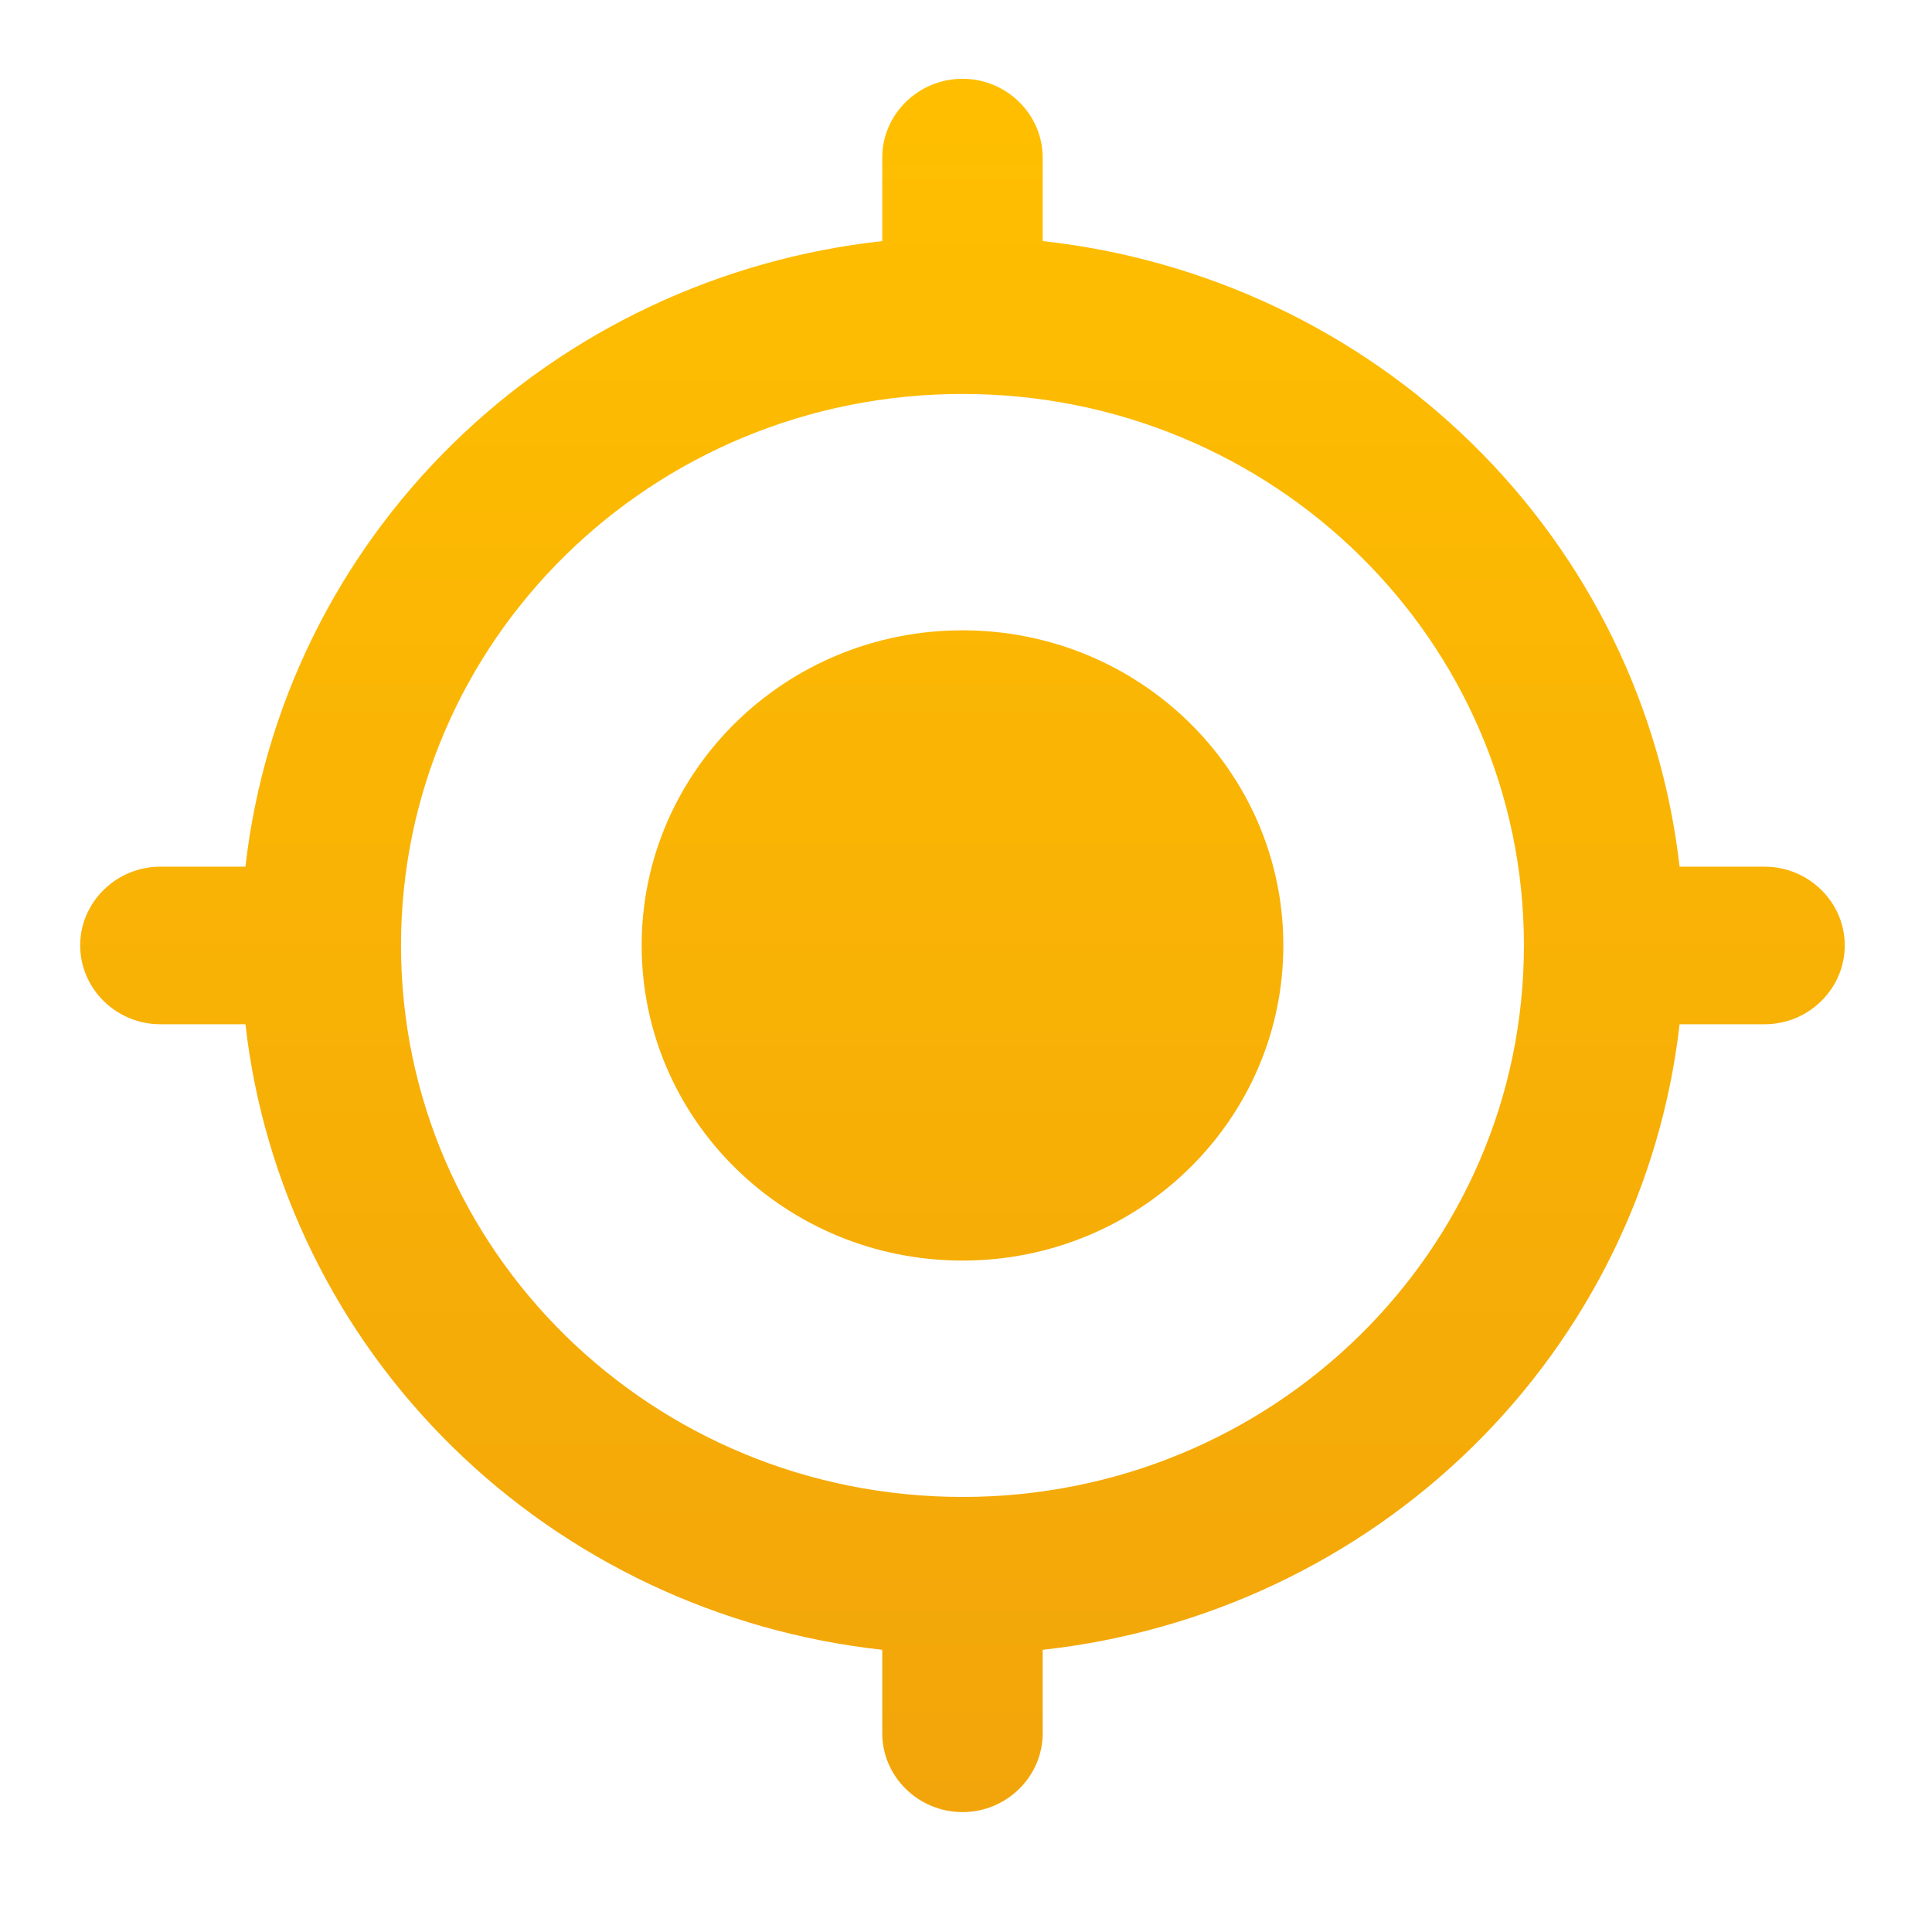
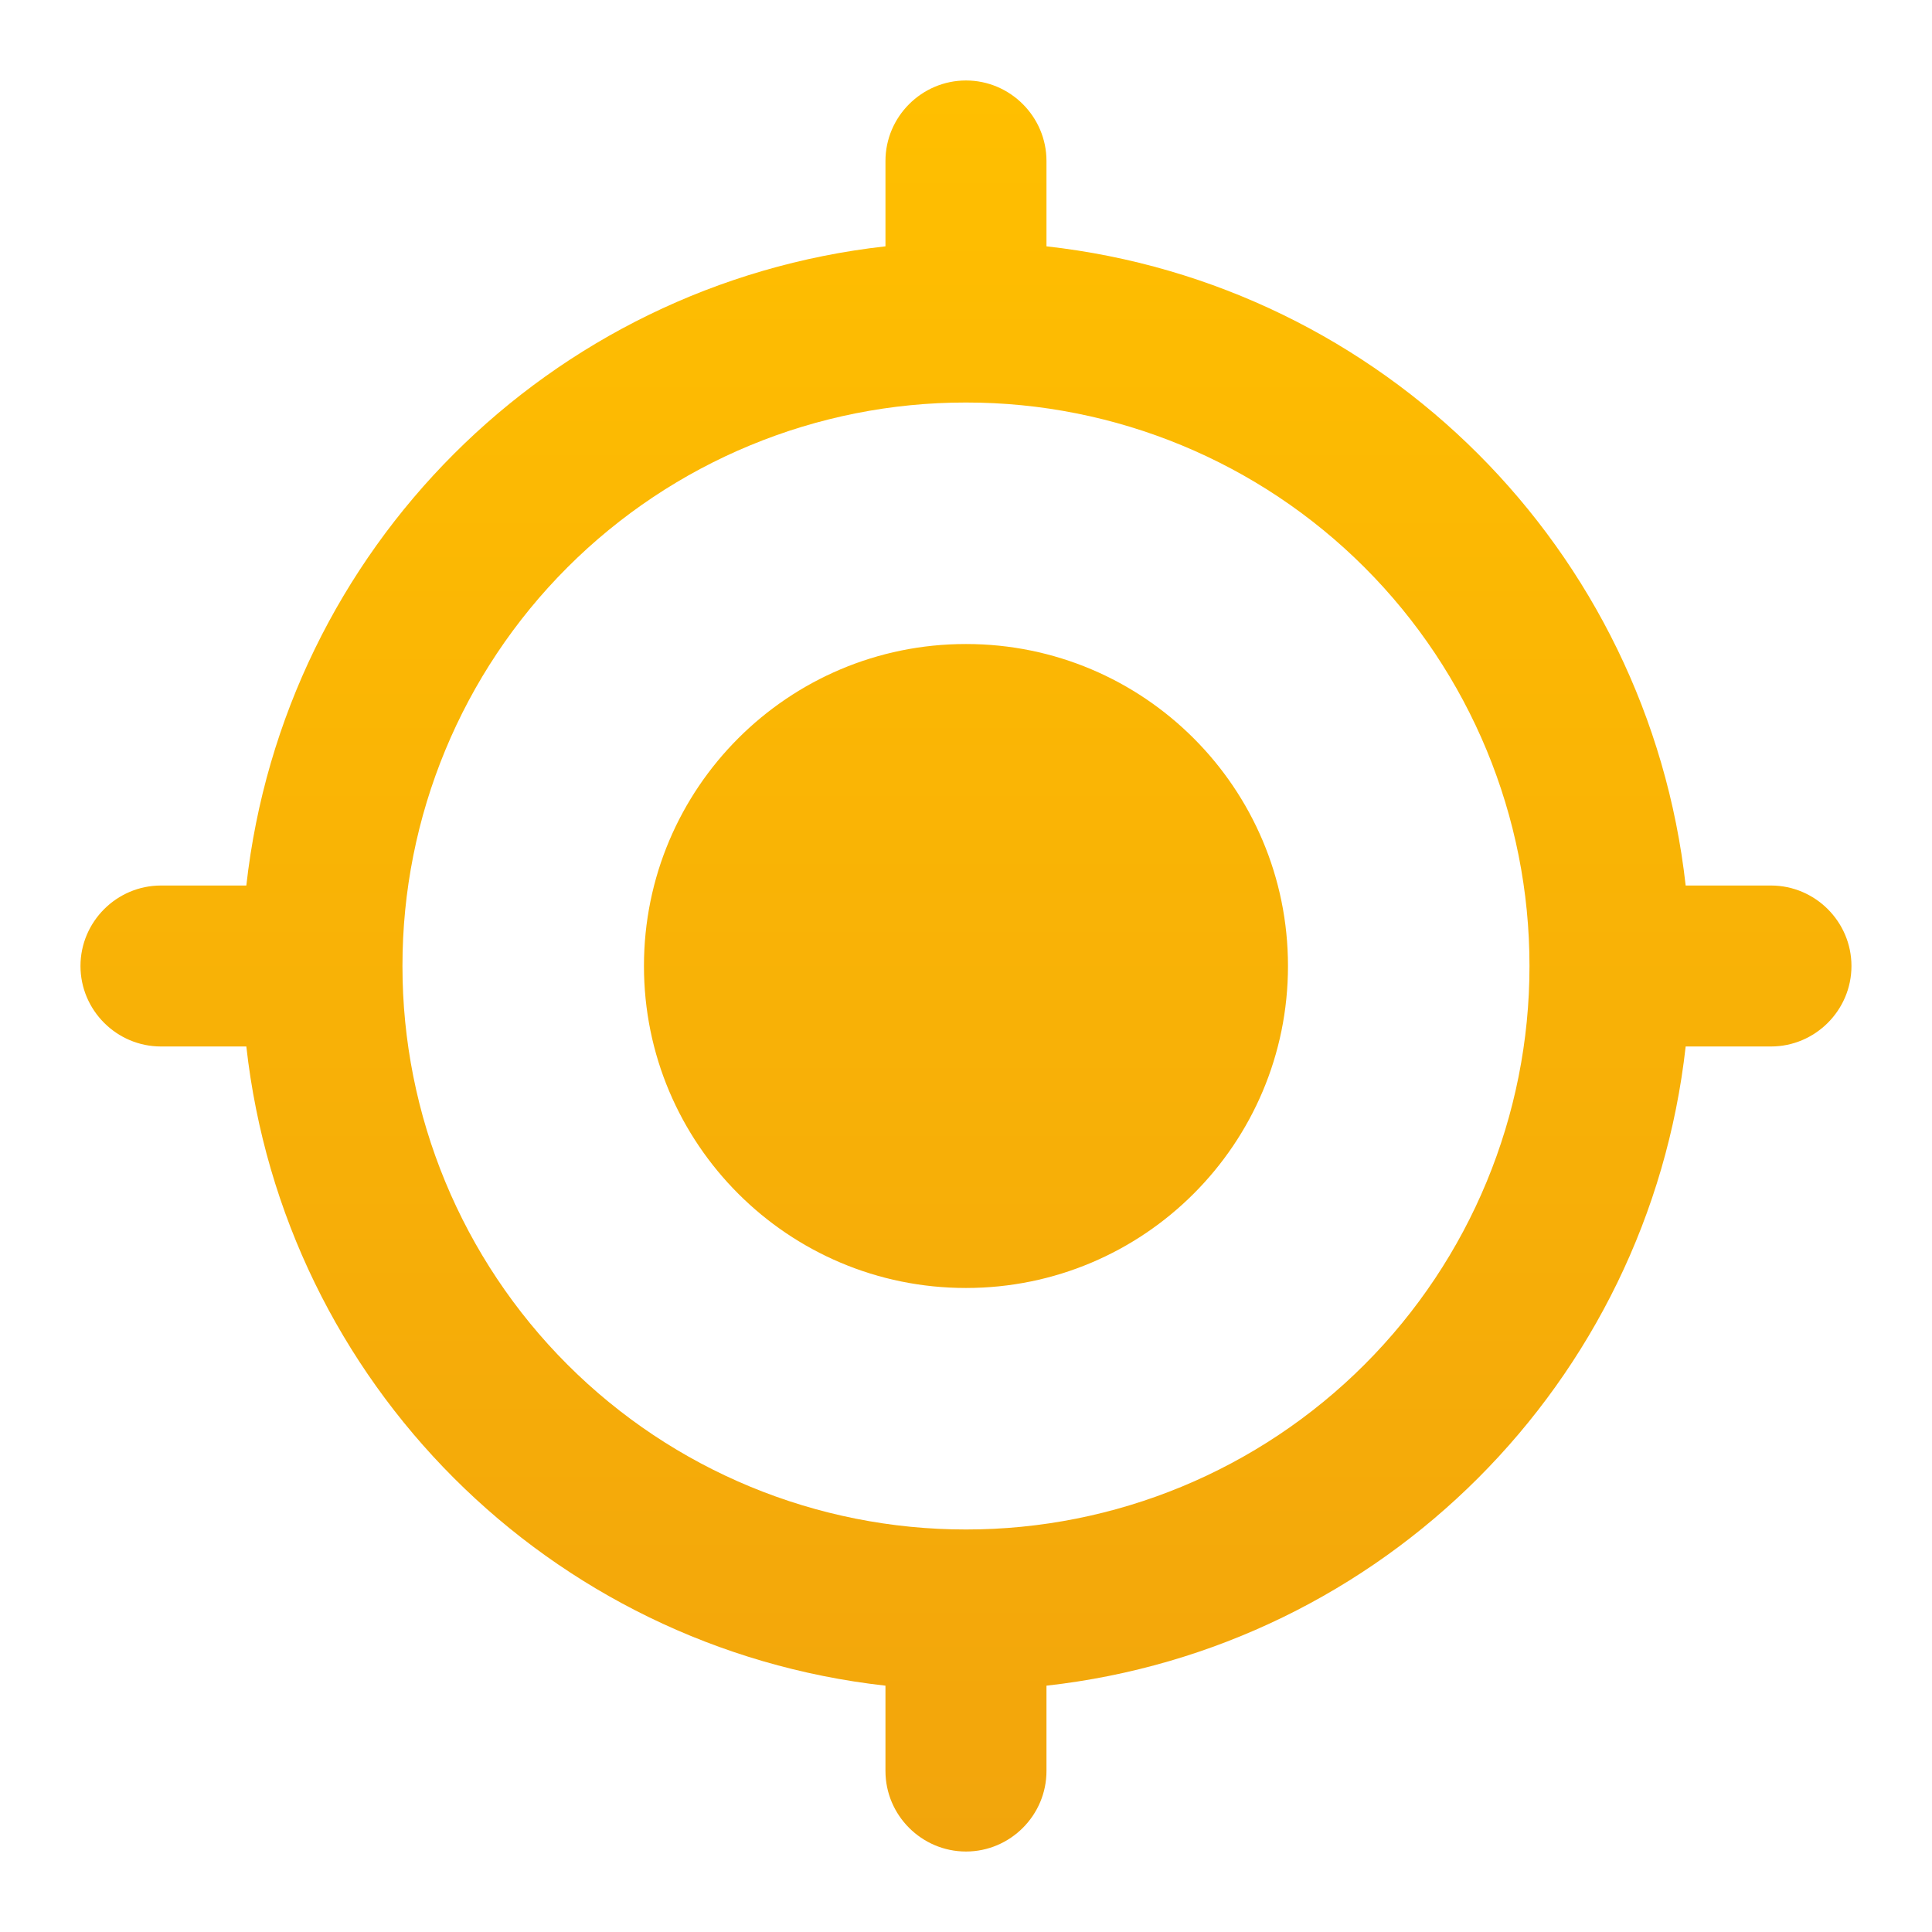
- <svg xmlns="http://www.w3.org/2000/svg" width="32" height="32" viewBox="0 0 32 32" fill="none">
-   <path d="M15.942 10.44C13.006 10.44 10.628 12.776 10.628 15.659C10.628 18.544 13.006 20.879 15.942 20.879C18.878 20.879 21.256 18.544 21.256 15.659C21.256 12.776 18.878 10.44 15.942 10.44ZM27.819 14.355C27.518 11.708 26.31 9.241 24.393 7.358C22.476 5.475 19.964 4.289 17.27 3.993V2.61C17.27 1.892 16.672 1.305 15.942 1.305C15.211 1.305 14.613 1.892 14.613 2.61V3.993C11.919 4.289 9.408 5.475 7.491 7.358C5.574 9.241 4.366 11.708 4.065 14.355H2.657C1.926 14.355 1.328 14.942 1.328 15.659C1.328 16.377 1.926 16.965 2.657 16.965H4.065C4.366 19.611 5.574 22.078 7.491 23.961C9.408 25.844 11.919 27.03 14.613 27.326V28.709C14.613 29.427 15.211 30.014 15.942 30.014C16.672 30.014 17.27 29.427 17.27 28.709V27.326C19.964 27.03 22.476 25.844 24.393 23.961C26.31 22.078 27.518 19.611 27.819 16.965H29.227C29.958 16.965 30.555 16.377 30.555 15.659C30.555 14.942 29.958 14.355 29.227 14.355H27.819ZM15.942 24.794C10.8 24.794 6.642 20.71 6.642 15.659C6.642 10.609 10.8 6.525 15.942 6.525C21.083 6.525 25.241 10.609 25.241 15.659C25.241 20.71 21.083 24.794 15.942 24.794Z" fill="url(#paint0_linear_7_1515)" />
+ <svg xmlns="http://www.w3.org/2000/svg" width="32" height="32" fill="none">
+   <path d="M16 10.667A5.332 5.332 0 0 0 10.666 16 5.332 5.332 0 0 0 16 21.333 5.332 5.332 0 0 0 21.333 16 5.332 5.332 0 0 0 16 10.667Zm11.92 4A11.992 11.992 0 0 0 17.333 4.08V2.667c0-.734-.6-1.334-1.333-1.334-.734 0-1.334.6-1.334 1.334V4.08A11.992 11.992 0 0 0 4.08 14.667H2.666c-.733 0-1.333.6-1.333 1.333s.6 1.333 1.333 1.333H4.08A11.992 11.992 0 0 0 14.666 27.92v1.413c0 .734.6 1.334 1.334 1.334.733 0 1.333-.6 1.333-1.334V27.92A11.992 11.992 0 0 0 27.92 17.333h1.413c.733 0 1.333-.6 1.333-1.333s-.6-1.333-1.333-1.333H27.92ZM16 25.333A9.327 9.327 0 0 1 6.666 16 9.326 9.326 0 0 1 16 6.667 9.326 9.326 0 0 1 25.333 16 9.327 9.327 0 0 1 16 25.333Z" fill="url(#a)" />
  <defs>
-     <linearGradient id="paint0_linear_7_1515" x1="16.009" y1="1.305" x2="16.009" y2="30.014" gradientUnits="userSpaceOnUse">
+     <linearGradient id="a" x1="16" y1="1.333" x2="16" y2="30.667" gradientUnits="userSpaceOnUse">
      <stop stop-color="#FFBF00" />
-       <stop offset="1" stop-color="#F2A50A" />
+       <stop offset="1" stop-color="#F2A50C" />
    </linearGradient>
  </defs>
</svg>
